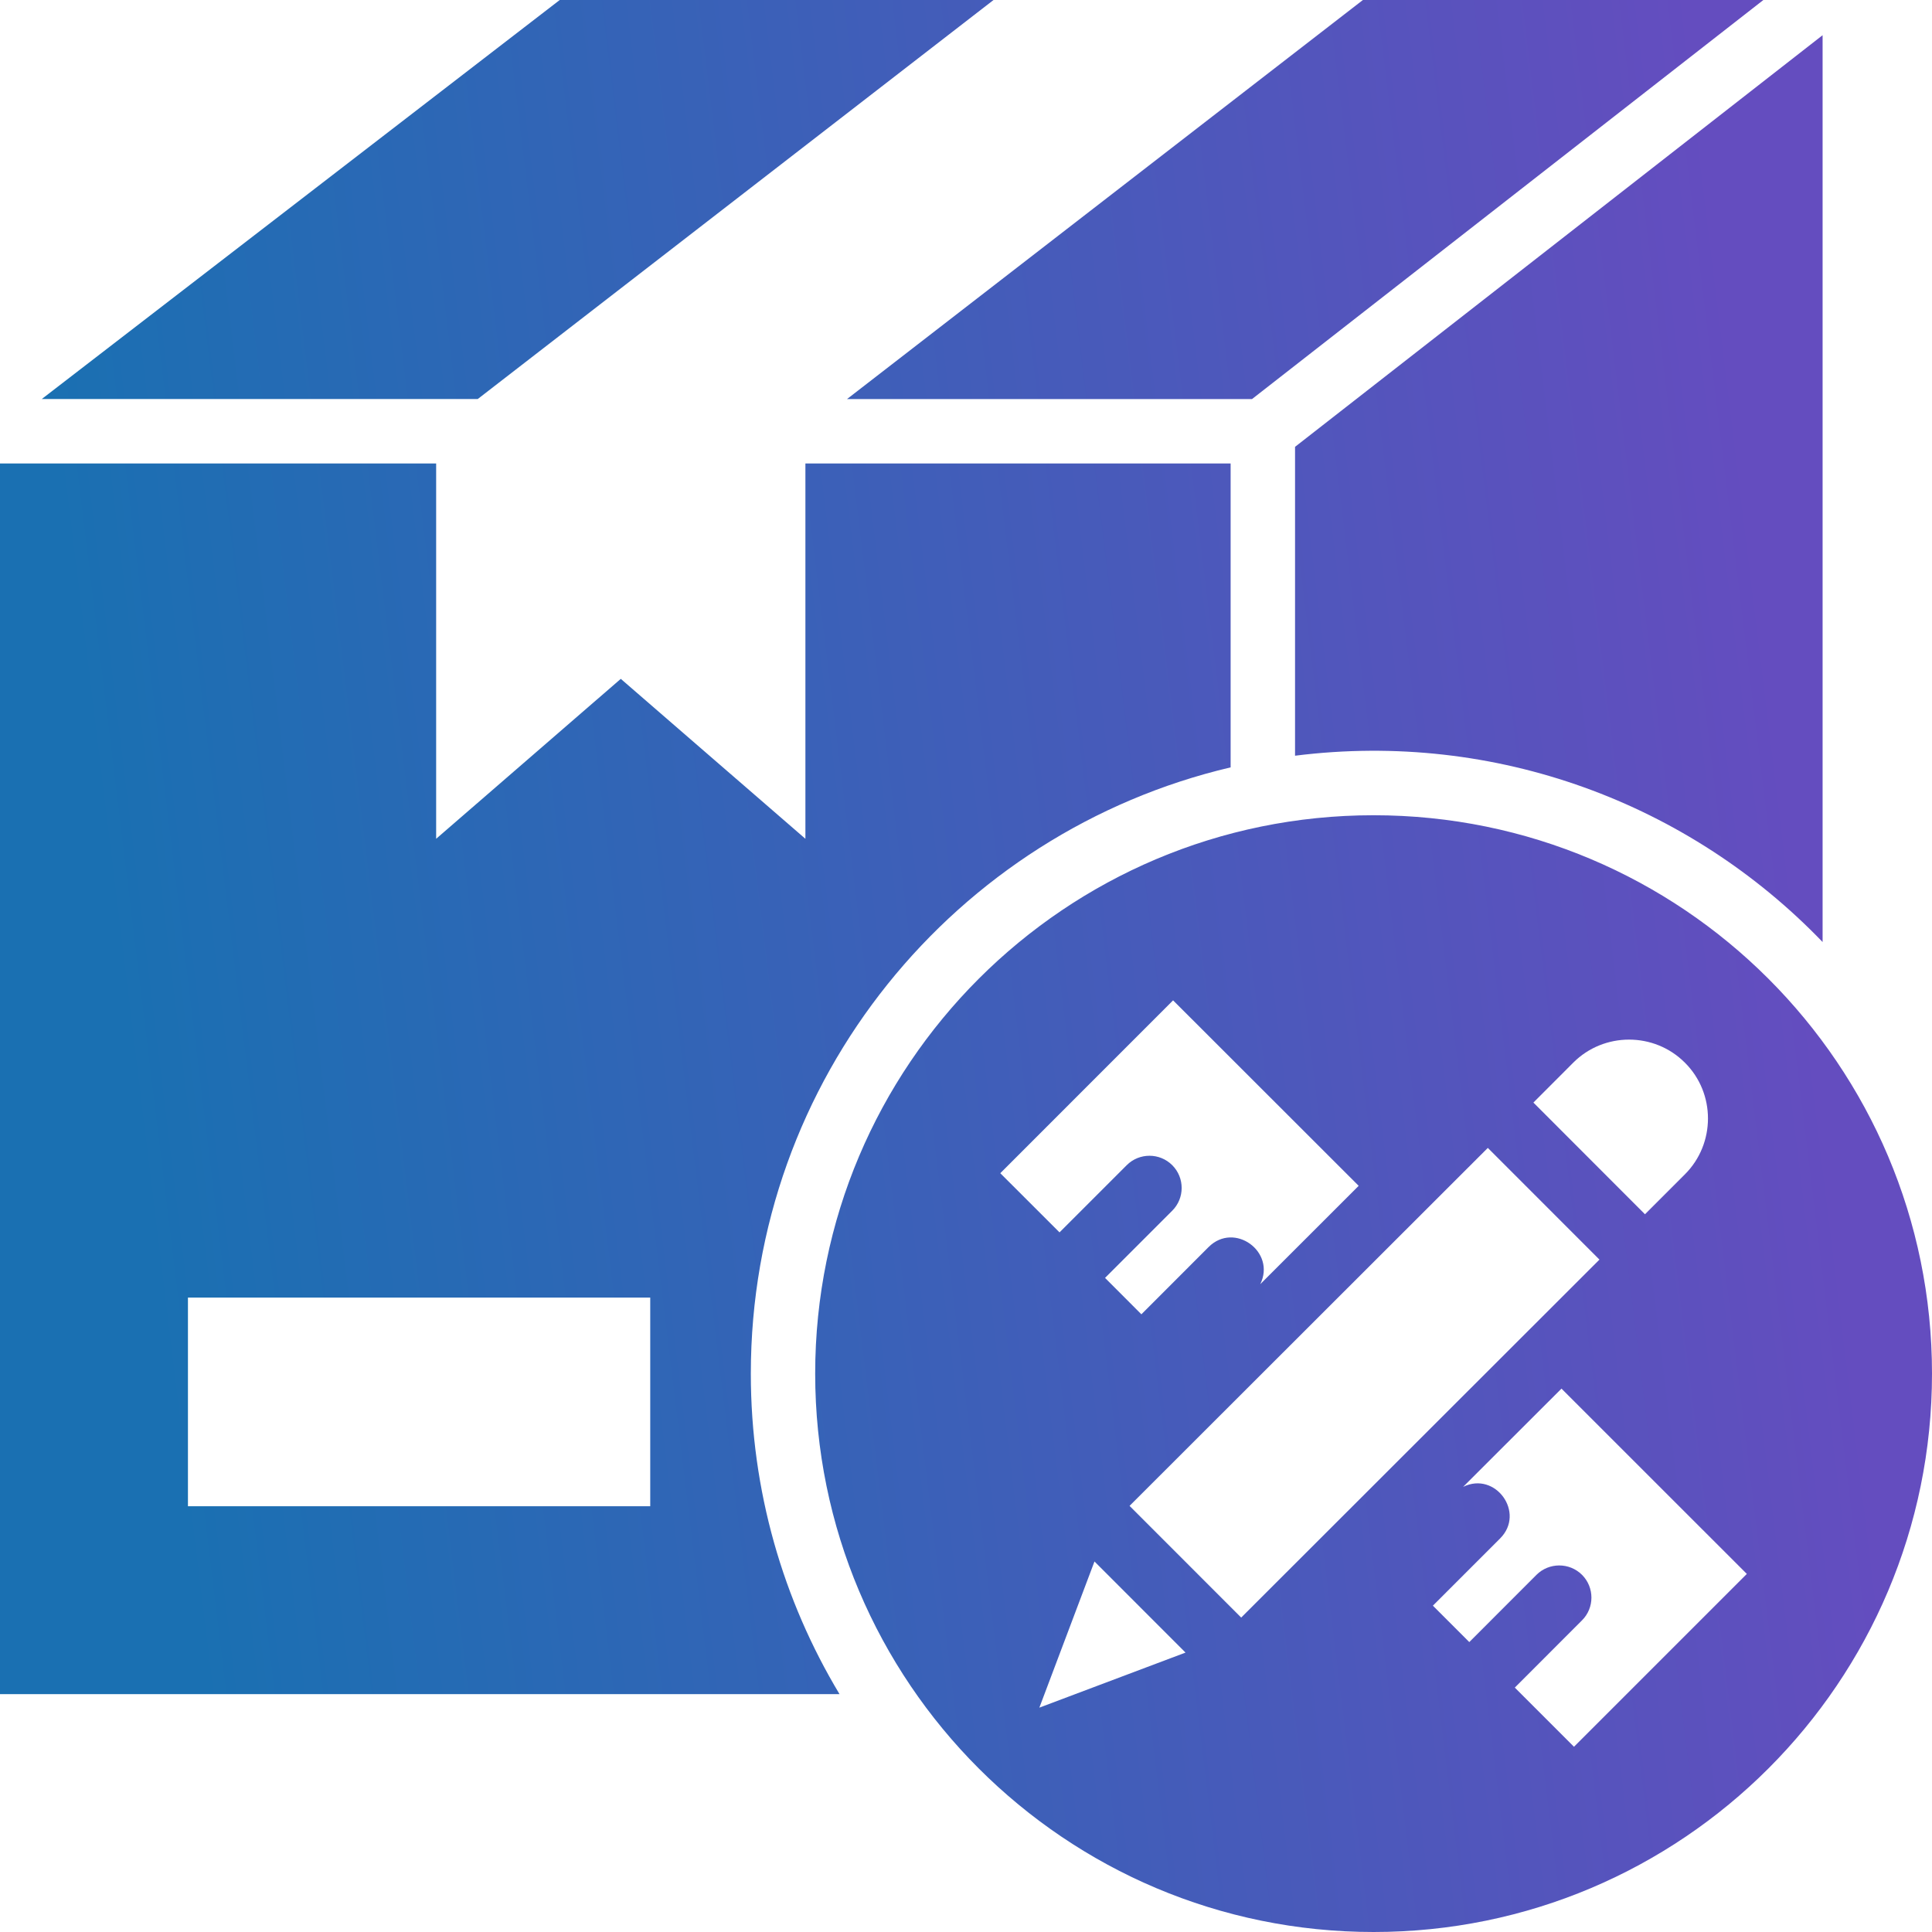
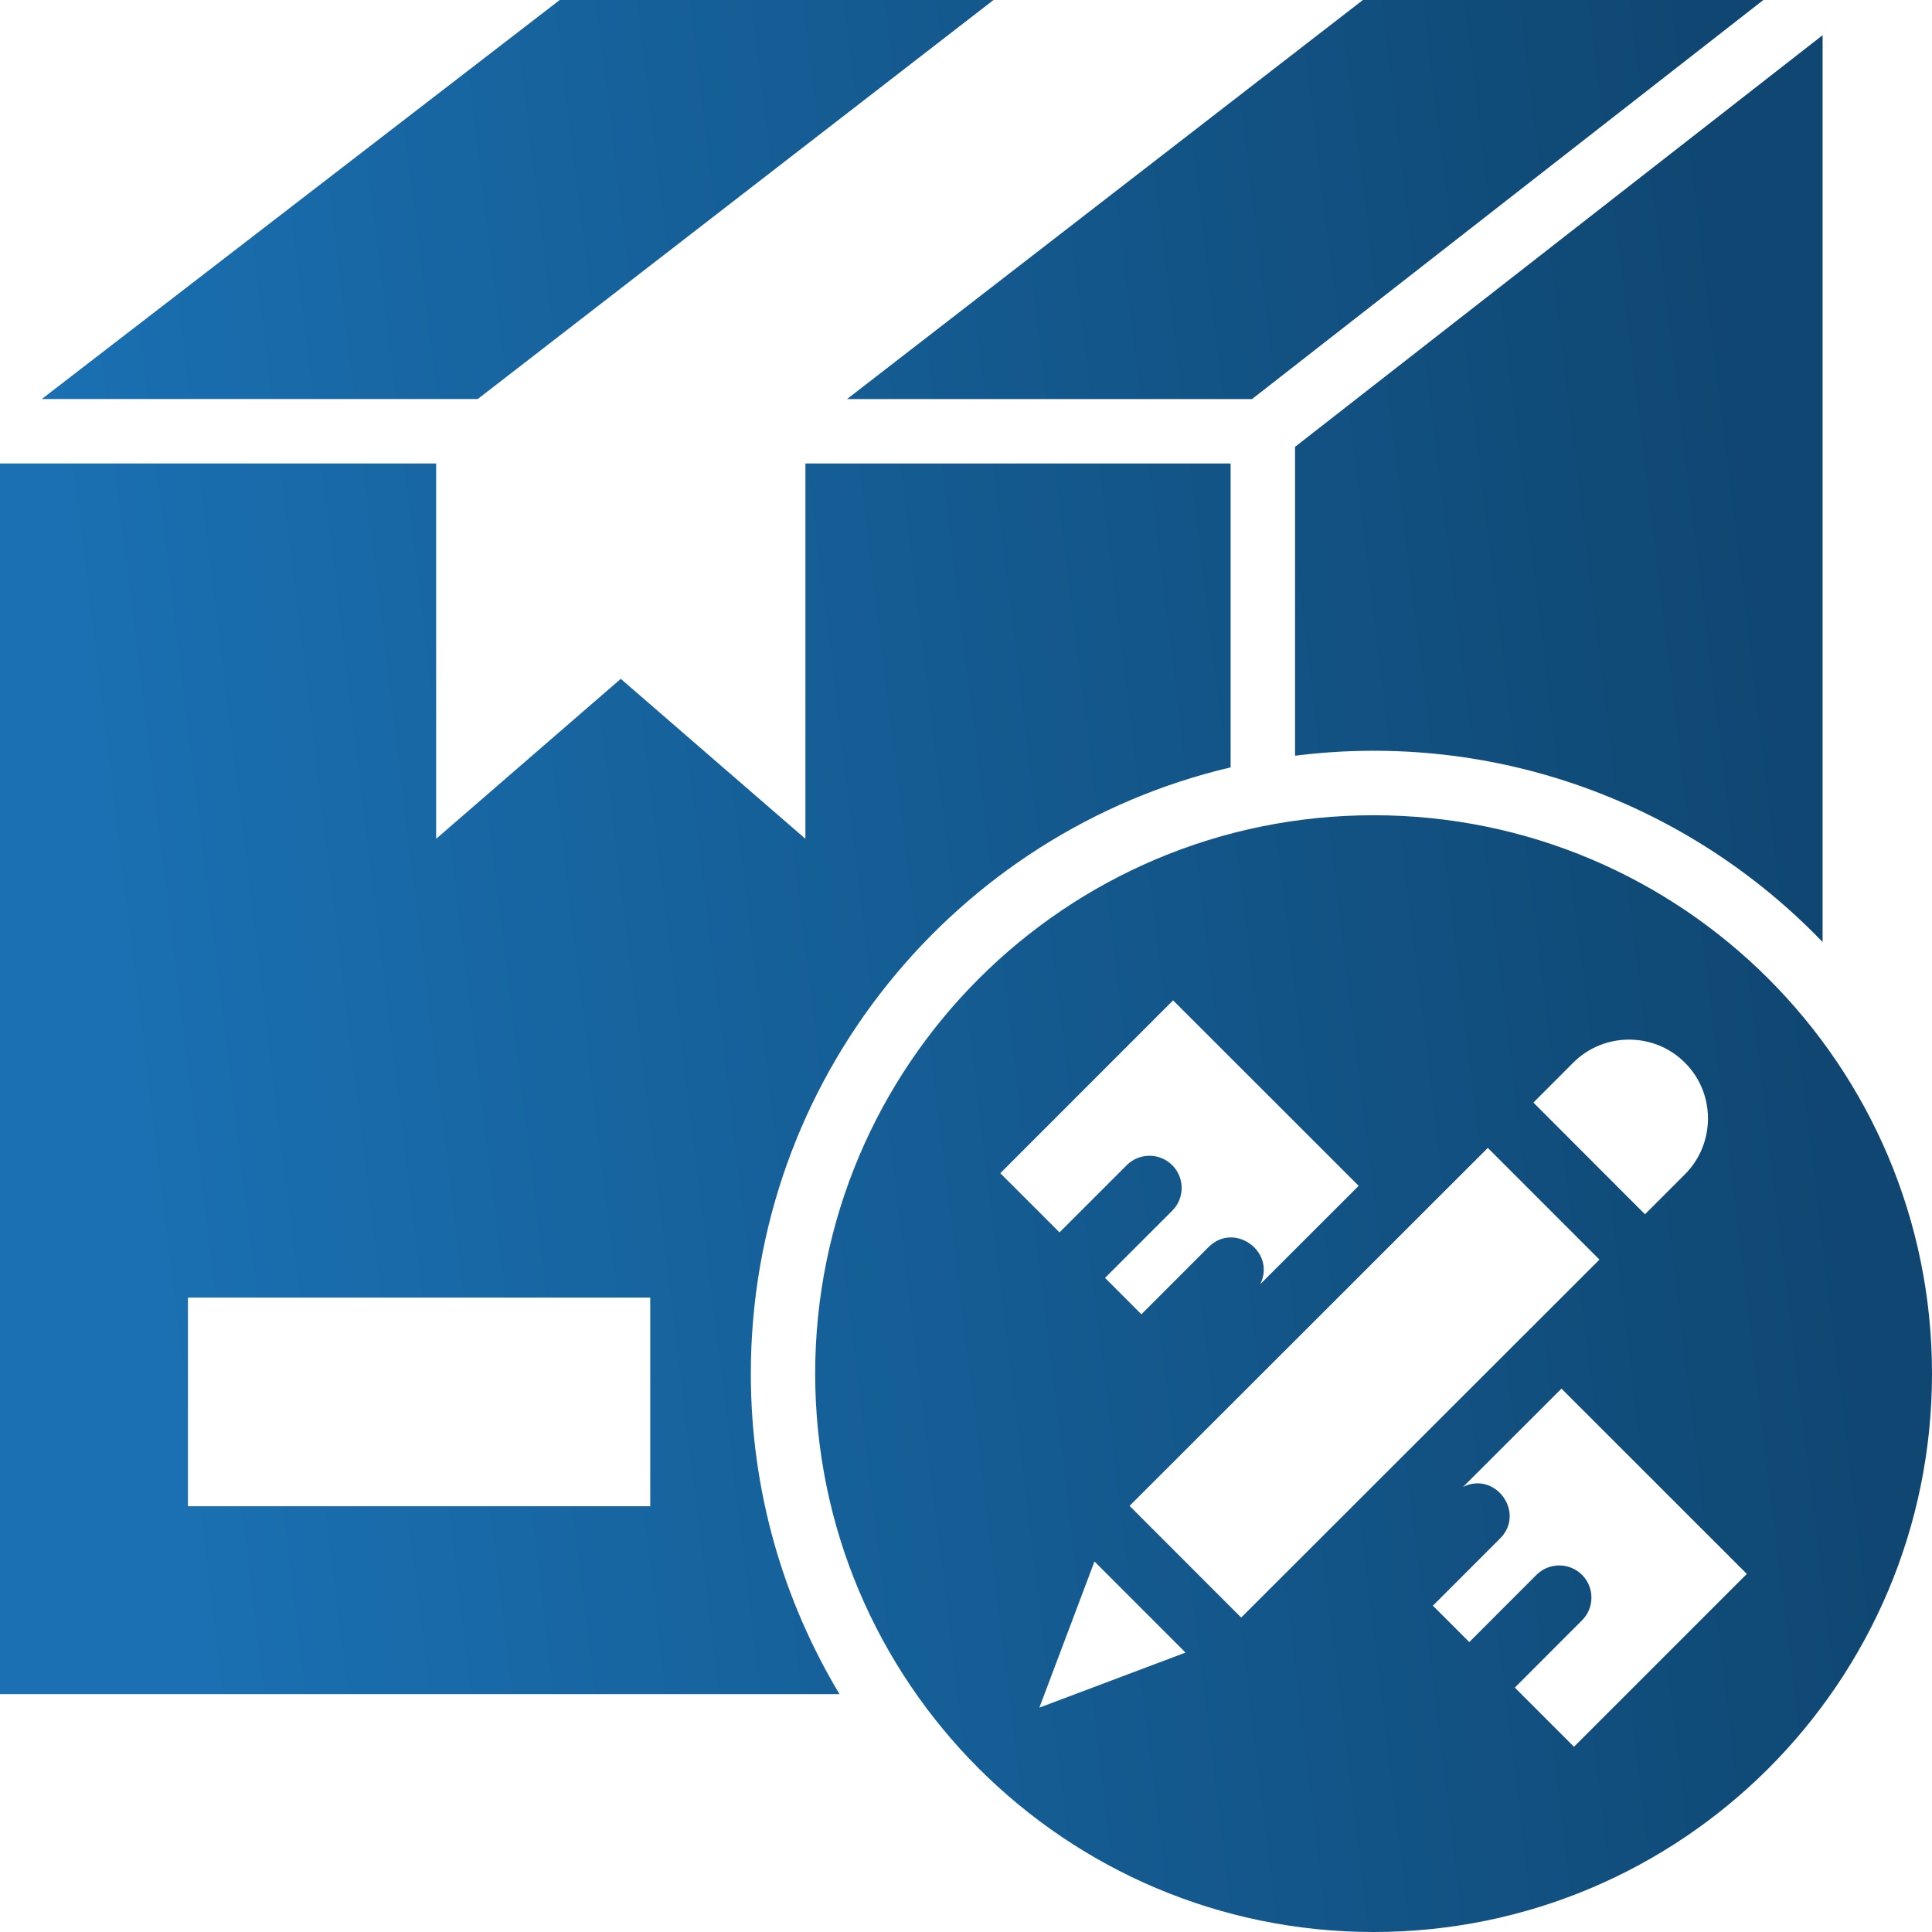
<svg xmlns="http://www.w3.org/2000/svg" width="32" height="32" viewBox="0 0 32 32" fill="none">
  <path fill-rule="evenodd" clip-rule="evenodd" d="M9.271 0H16.456L7.913 6.609H0.692L9.271 0ZM22.751 13.503C27.859 13.503 32 17.643 32 22.751C32 27.859 27.859 32 22.751 32C17.643 32 13.502 27.859 13.502 22.751C13.502 17.643 17.643 13.503 22.751 13.503ZM16.568 19.432L17.549 20.412L18.662 19.299C18.87 19.091 19.208 19.091 19.416 19.299C19.624 19.507 19.624 19.845 19.416 20.053L18.303 21.166L18.905 21.769L20.018 20.655C20.445 20.229 21.138 20.734 20.874 21.27L22.504 19.641L19.43 16.569L16.568 19.432ZM27.908 17.602C27.4 17.092 26.567 17.092 26.059 17.6L25.398 18.262L27.246 20.112L27.908 19.45C28.416 18.942 28.417 18.109 27.908 17.602ZM26.492 20.863L24.643 19.013L18.709 24.942L20.558 26.792L26.492 20.863ZM19.636 27.372L18.128 25.863L17.215 28.284L19.636 27.372ZM25.863 23L24.234 24.627C24.77 24.363 25.271 25.058 24.846 25.482L23.733 26.595L24.336 27.198L25.449 26.084C25.657 25.877 25.995 25.877 26.203 26.084C26.411 26.292 26.411 26.631 26.203 26.838L25.09 27.952L26.07 28.932L28.933 26.069L25.863 23ZM7.224 7.677H0V28.06H13.905C12.972 26.508 12.436 24.692 12.436 22.752C12.436 17.87 15.828 13.78 20.383 12.71V7.677H13.34V13.893L10.282 11.244L7.224 13.893L7.224 7.677ZM14.029 6.61H20.737L29.207 0H22.574L14.029 6.61ZM30.188 0.583L21.45 7.401V12.517C24.778 12.098 27.978 13.306 30.188 15.603V0.583ZM3.113 21.492H10.77V24.948H3.113V21.492Z" fill="url(#paint0_linear_1506_23005)" />
  <defs>
    <linearGradient id="paint0_linear_1506_23005" x1="30.667" y1="21.727" x2="2.987" y2="25.099" gradientUnits="userSpaceOnUse">
-       <stop stop-color="#644DBF" />
+       <stop stop-color="#0F4772" />
      <stop offset="1" stop-color="#1A70B2" />
    </linearGradient>
  </defs>
</svg>
